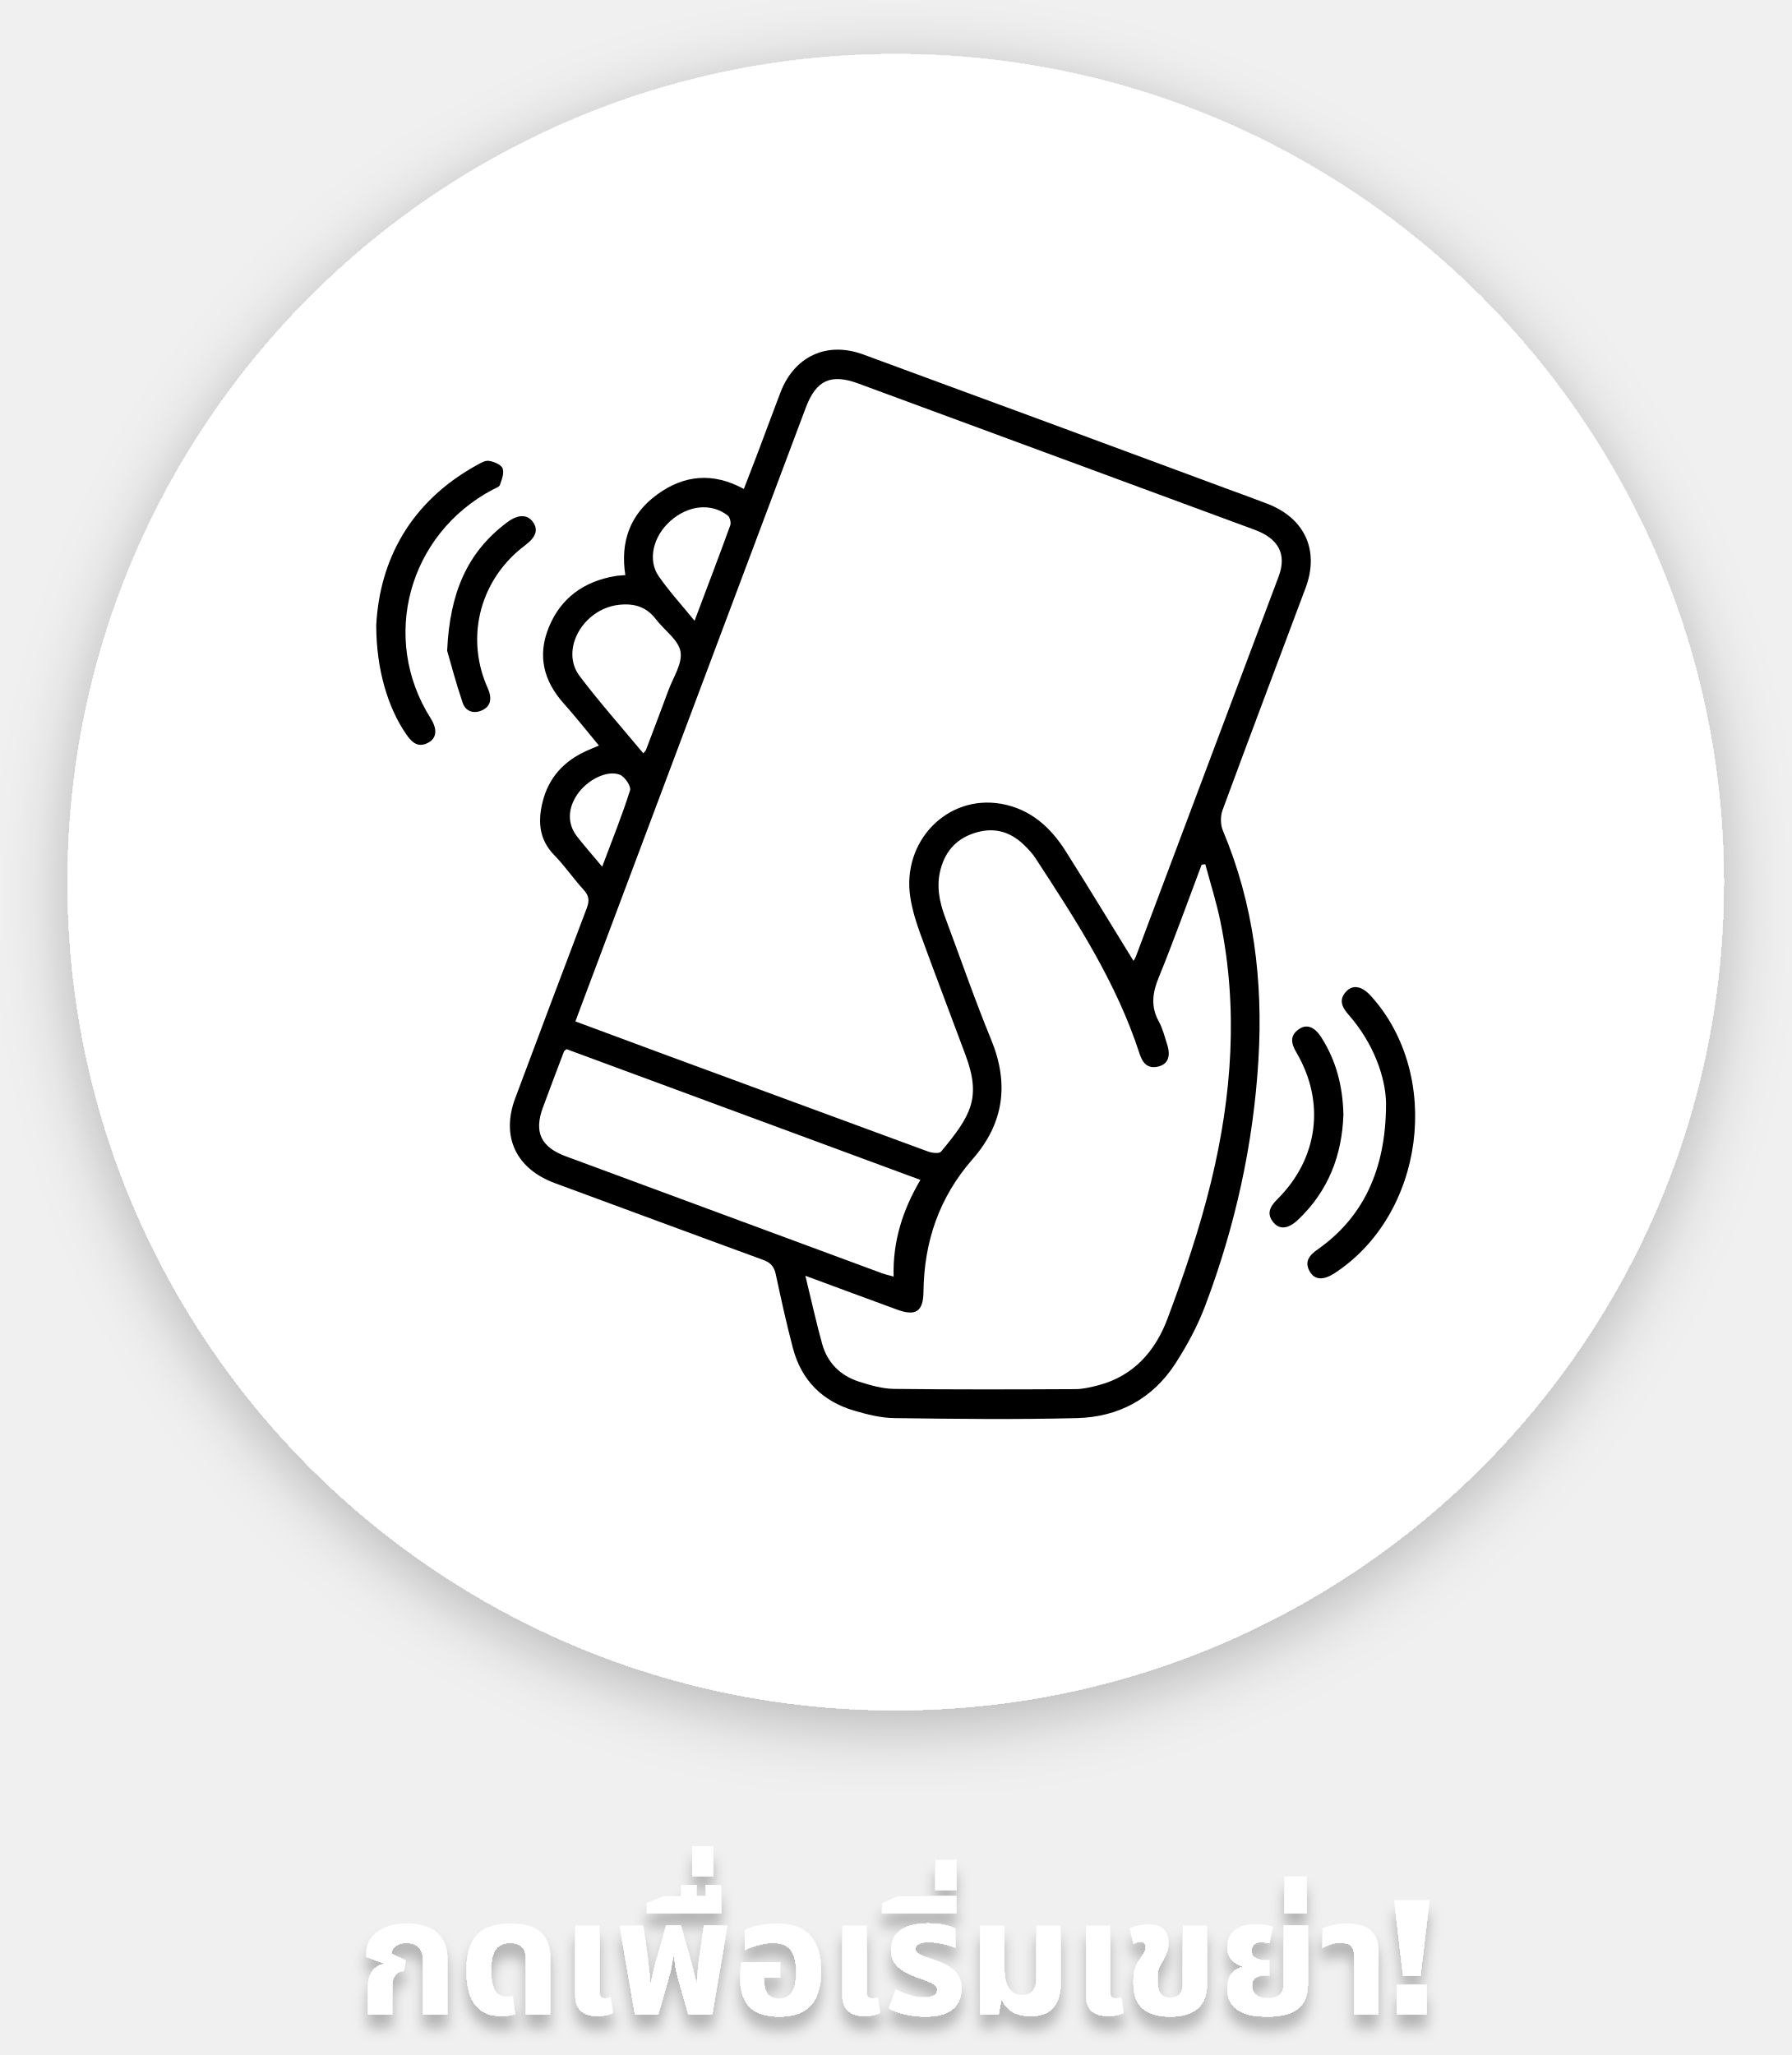
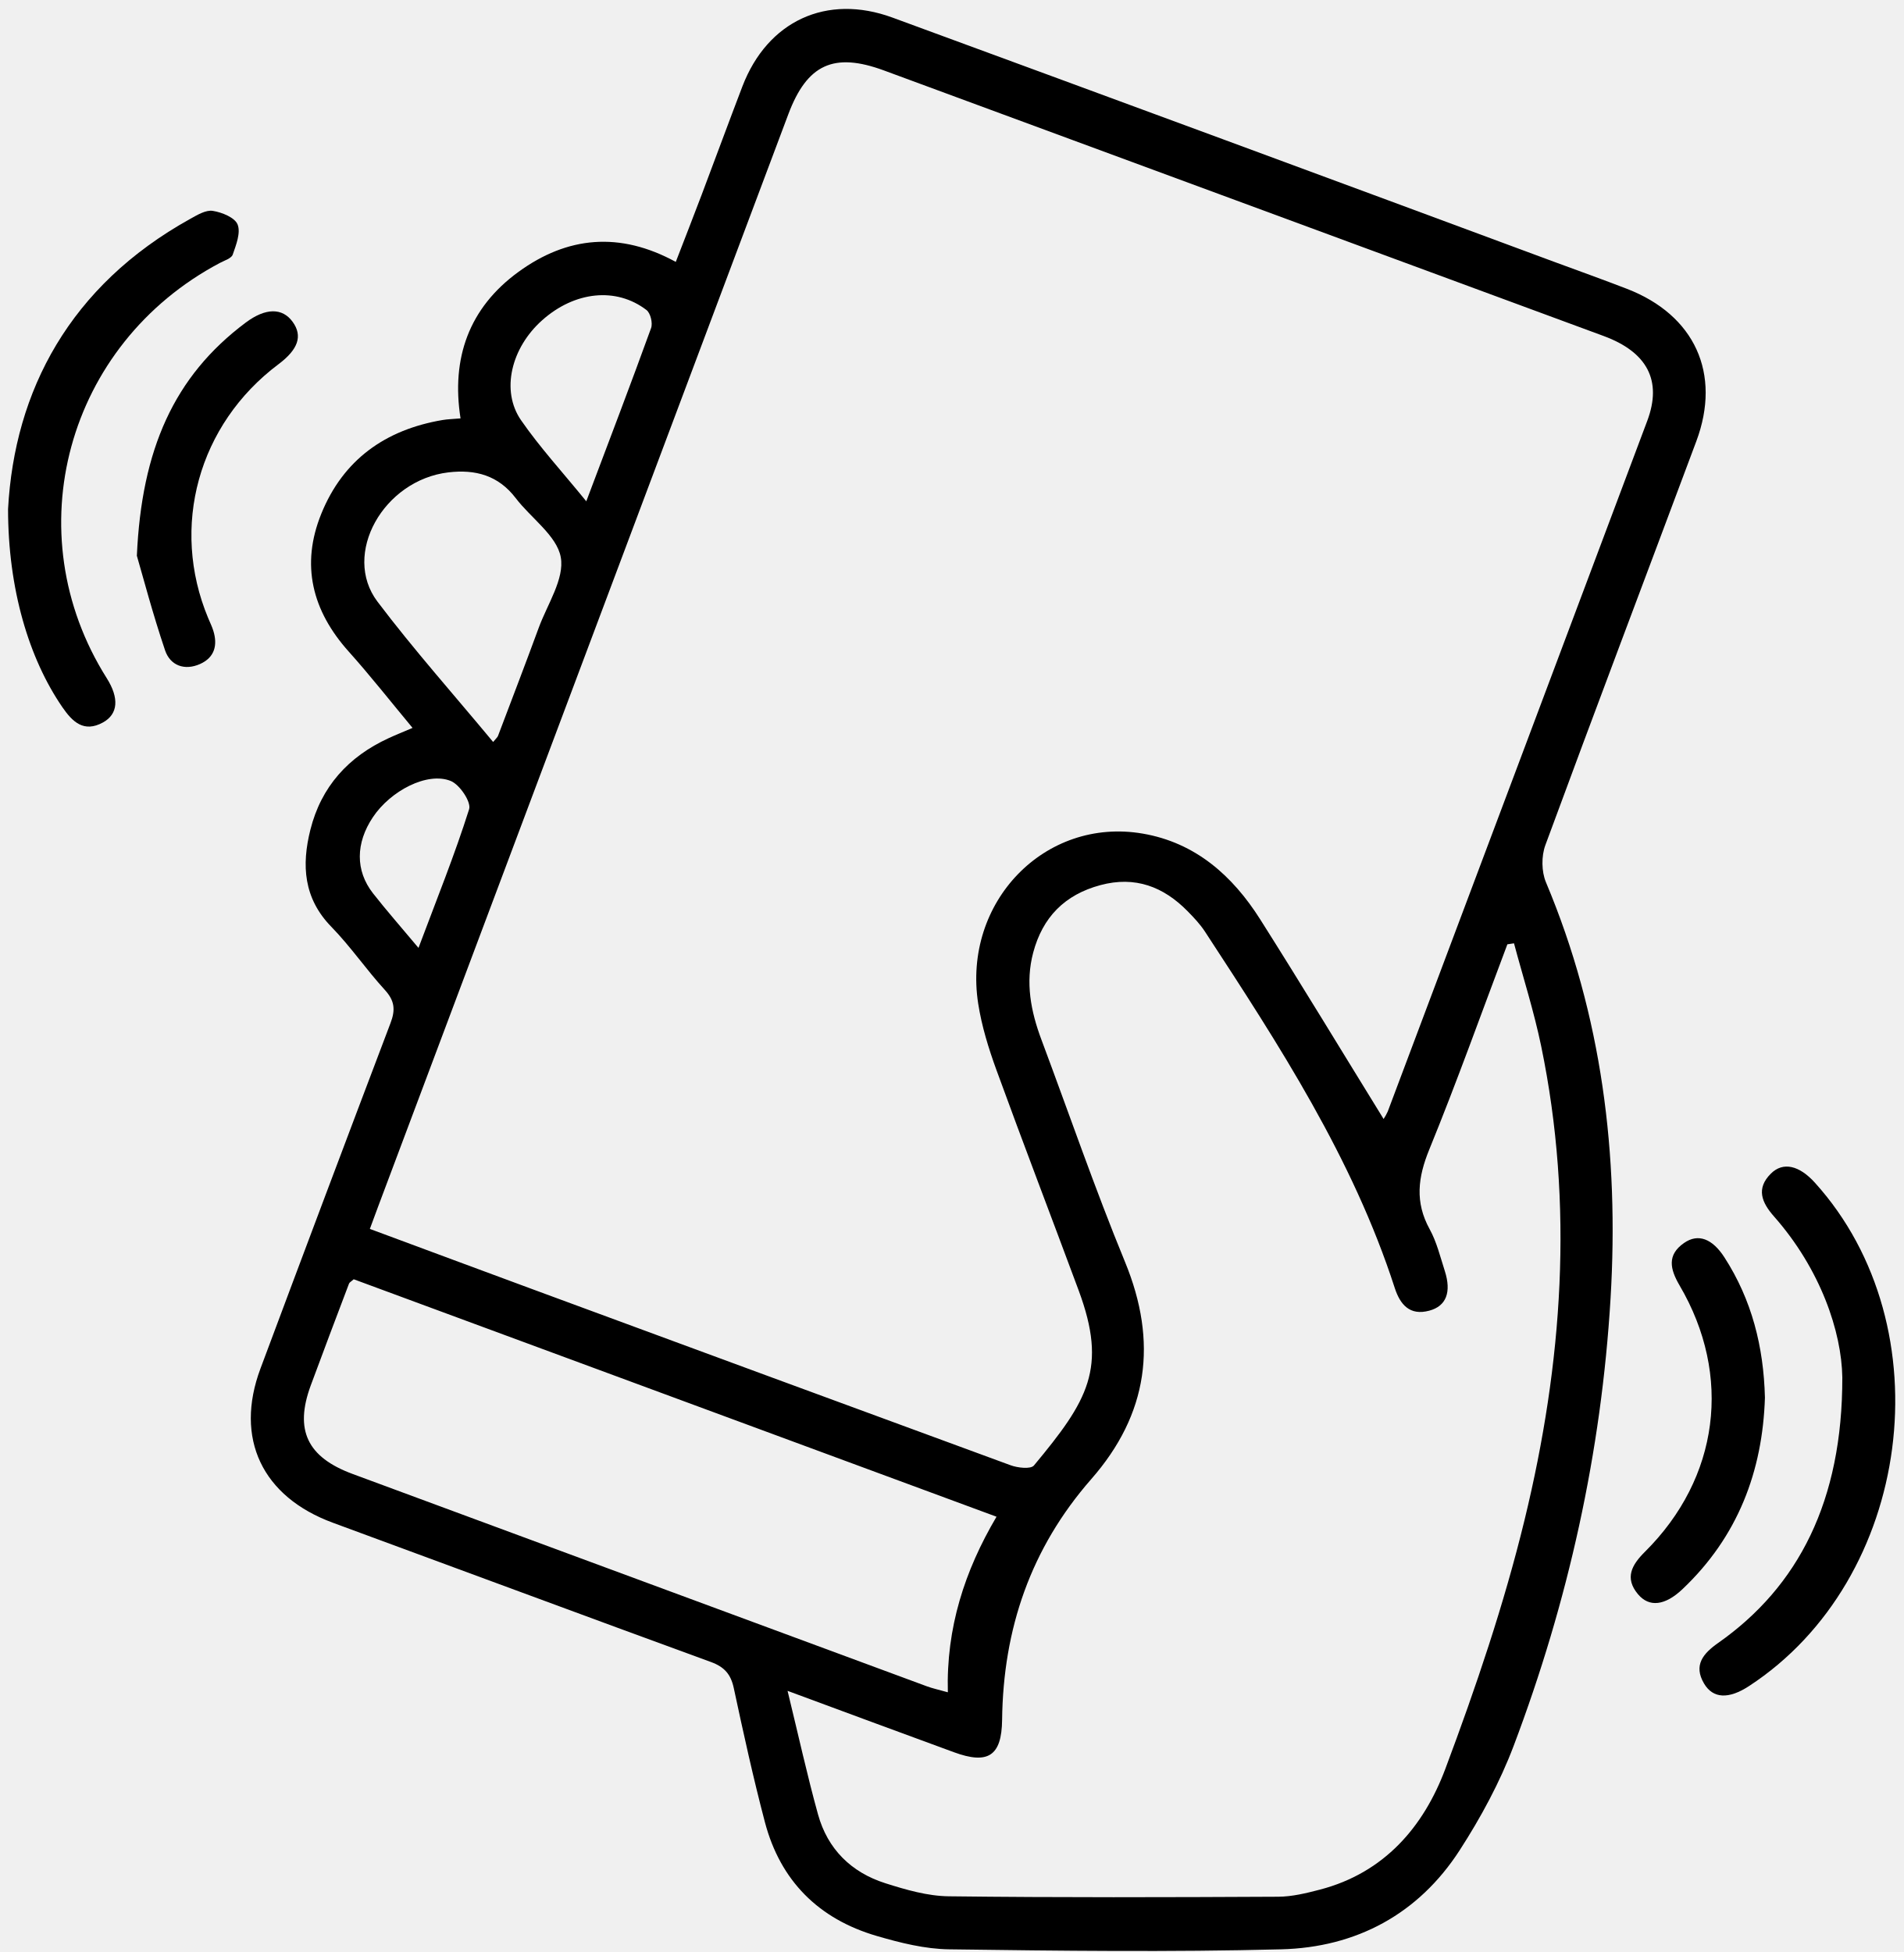
- <svg xmlns="http://www.w3.org/2000/svg" width="265" height="304" viewBox="0 0 265 304" fill="none">
-   <g filter="url(#filter0_d_211_1360)">
-     <circle cx="132.5" cy="130.5" r="122.5" fill="white" />
-     <g clip-path="url(#clip0_211_1360)">
-       <path d="M88.597 110.291C86.809 108.142 85.171 106.052 83.4 104.075C80.417 100.744 79.477 97.009 81.165 92.849C82.946 88.452 86.373 86.001 91.046 85.212C91.458 85.142 91.881 85.135 92.505 85.08C91.738 80.189 93.18 76.085 97.225 73.144C101.2 70.251 105.47 69.84 110.034 72.333C110.775 70.413 111.472 68.637 112.148 66.847C113.257 63.912 114.341 60.964 115.46 58.035C117.5 52.72 122.305 50.459 127.683 52.433C145.638 59.028 163.581 65.652 181.511 72.307C183.504 73.043 185.507 73.759 187.488 74.525C193.016 76.659 195.202 81.429 193.143 86.945C189.047 97.911 184.895 108.857 180.849 119.843C180.52 120.737 180.531 121.991 180.898 122.864C185.469 133.734 186.853 145.065 186.161 156.733C185.412 169.297 182.713 181.453 178.267 193.211C177.145 196.177 175.598 199.041 173.87 201.714C170.515 206.907 165.459 209.628 159.327 209.782C150.323 210.009 141.309 209.903 132.301 209.782C130.328 209.757 128.318 209.254 126.406 208.695C121.662 207.311 118.551 204.193 117.295 199.434C116.342 195.818 115.541 192.162 114.758 188.506C114.517 187.379 113.996 186.779 112.894 186.377C102.627 182.629 92.385 178.816 82.129 175.042C76.349 172.923 74.084 168.17 76.212 162.474C79.716 153.09 83.245 143.715 86.798 134.348C87.224 133.236 87.134 132.5 86.331 131.624C84.821 129.969 83.547 128.096 81.986 126.495C79.711 124.163 79.553 121.467 80.277 118.585C81.154 115.083 83.366 112.635 86.652 111.126C87.238 110.855 87.841 110.616 88.597 110.291ZM167.677 142.147C167.806 141.951 167.919 141.746 168.016 141.533C175.068 122.784 182.113 104.031 189.151 85.273C190.379 81.993 189.139 79.678 185.602 78.371C166.066 71.156 146.529 63.945 126.991 56.74C122.903 55.231 120.727 56.236 119.199 60.305C108.062 89.965 96.927 119.623 85.793 149.282C85.573 149.87 85.354 150.46 85.12 151.101C89.73 152.812 94.11 154.442 98.496 156.061C111.421 160.833 124.352 165.596 137.29 170.349C137.872 170.566 138.935 170.685 139.199 170.373C143.616 165.063 145.191 162.444 142.845 156.118C140.622 150.121 138.329 144.149 136.141 138.139C135.505 136.391 134.946 134.578 134.661 132.746C133.376 124.485 140.096 117.534 148.059 118.901C152.363 119.64 155.38 122.336 157.623 125.88C161.017 131.239 164.297 136.669 167.677 142.147ZM119.137 188.728C120.028 192.38 120.736 195.614 121.619 198.8C122.398 201.614 124.322 203.519 127.107 204.401C128.773 204.93 130.533 205.443 132.261 205.463C141.203 205.572 150.147 205.542 159.09 205.498C160.225 205.493 161.381 205.209 162.489 204.92C167.742 203.55 170.94 199.79 172.702 195.089C175.192 188.443 177.489 181.674 179.16 174.789C182.249 162.071 183.193 149.163 180.507 136.201C179.922 133.382 179.041 130.623 178.296 127.837L177.756 127.919C175.652 133.496 173.649 139.115 171.397 144.631C170.469 146.902 170.215 148.921 171.428 151.124C172.003 152.167 172.289 153.373 172.659 154.52C173.214 156.251 172.782 157.389 171.401 157.759C169.799 158.194 169.02 157.253 168.585 155.911C165.163 145.332 159.156 136.105 153.132 126.889C152.739 126.286 152.231 125.747 151.723 125.23C149.756 123.224 147.447 122.336 144.614 123.097C141.7 123.88 139.907 125.718 139.142 128.59C138.492 131.033 138.946 133.372 139.806 135.674C142.068 141.72 144.167 147.831 146.621 153.798C149.307 160.333 148.509 166.19 143.865 171.486C138.931 177.121 136.696 183.692 136.609 191.09C136.575 194.047 135.449 194.743 132.683 193.726C128.299 192.122 123.922 190.498 119.137 188.728ZM83.806 155.202C83.594 155.392 83.462 155.455 83.424 155.553C82.379 158.315 81.329 161.077 80.307 163.848C78.968 167.483 80.016 169.692 83.712 171.06C99.297 176.828 114.884 182.593 130.472 188.355C130.958 188.535 131.47 188.642 132.19 188.845C132.052 183.597 133.551 178.96 136.154 174.544L83.806 155.202ZM95.16 111.438C95.409 111.134 95.515 111.052 95.555 110.945C96.666 108.011 97.79 105.087 98.87 102.141C99.574 100.222 100.984 98.146 100.668 96.391C100.352 94.635 98.242 93.206 96.999 91.574C95.589 89.726 93.727 89.216 91.517 89.477C86.232 90.102 82.818 96.146 85.743 100.011C88.694 103.915 91.959 107.58 95.16 111.438ZM102.746 91.833C104.62 86.86 106.364 82.305 108.023 77.724C108.17 77.315 107.975 76.502 107.647 76.252C105.174 74.36 101.793 74.73 99.153 77.085C96.631 79.329 95.772 82.822 97.429 85.223C98.96 87.44 100.804 89.445 102.746 91.833ZM89.081 128.211C90.569 124.243 92.033 120.624 93.204 116.914C93.389 116.328 92.436 114.903 91.7 114.61C89.798 113.849 86.806 115.409 85.366 117.566C83.96 119.673 83.931 121.914 85.374 123.762C86.484 125.177 87.676 126.531 89.081 128.211Z" fill="black" />
-       <path d="M205.034 163.196C204.977 159.5 203.28 154.402 199.465 150.079C198.467 148.947 197.992 147.81 199.221 146.592C200.207 145.614 201.523 145.92 202.805 147.341C213.43 159.104 210.733 179.666 197.426 188.345C195.79 189.412 194.508 189.373 193.776 188.137C192.891 186.644 193.694 185.69 194.92 184.828C201.466 180.232 205.049 173.251 205.034 163.196Z" fill="black" />
-       <path d="M55.656 92.471C56.176 82.831 60.683 74.271 70.491 68.829C71.063 68.511 71.763 68.085 72.33 68.177C73.074 68.293 74.124 68.72 74.349 69.286C74.617 69.958 74.228 70.946 73.954 71.739C73.844 72.046 73.286 72.216 72.912 72.414C60.413 79.024 56.217 94.4 63.693 106.242C64.712 107.858 64.629 109.164 63.383 109.849C61.829 110.701 60.899 109.798 60.077 108.601C57.349 104.627 55.66 98.978 55.656 92.471Z" fill="black" />
-       <path d="M198.731 164.845C198.541 170.843 196.526 176.175 192.011 180.449C190.597 181.787 189.307 181.948 188.392 180.855C187.285 179.534 187.888 178.464 188.957 177.403C195.007 171.394 196.096 163.055 191.779 155.703C191.012 154.388 190.731 153.226 192.15 152.243C193.293 151.45 194.452 151.892 195.439 153.429C197.659 156.878 198.628 160.686 198.731 164.845Z" fill="black" />
-       <path d="M66.146 96.269C66.531 87.626 69.162 81.654 75.006 77.28C76.635 76.061 78.001 76.064 78.832 77.215C79.664 78.366 79.288 79.462 77.668 80.676C71.152 85.567 68.849 93.905 71.956 101.354C72.095 101.688 72.257 102.014 72.366 102.357C72.74 103.543 72.483 104.553 71.295 105.085C70.026 105.652 68.861 105.206 68.444 103.976C67.432 100.983 66.629 97.921 66.146 96.269Z" fill="black" />
-     </g>
-   </g>
-   <g filter="url(#filter1_d_211_1360)">
-     <path d="M54.431 298V293.992C54.431 292.984 54.631 292.208 55.031 291.664C55.431 291.12 55.999 290.736 56.735 290.512L56.759 290.416L54.191 289.48V288.856C54.191 288.072 54.423 287.352 54.887 286.696C55.351 286.04 56.031 285.52 56.927 285.136C57.839 284.736 58.943 284.536 60.239 284.536C61.455 284.536 62.503 284.728 63.383 285.112C64.263 285.48 64.943 286.04 65.423 286.792C65.919 287.528 66.167 288.464 66.167 289.6V298H62.567V289.816C62.567 289.016 62.351 288.416 61.919 288.016C61.503 287.616 60.911 287.416 60.143 287.416C59.407 287.416 58.855 287.576 58.487 287.896C58.119 288.2 57.919 288.576 57.887 289.024L60.023 290.008L59.759 291.568C59.183 291.6 58.751 291.808 58.463 292.192C58.175 292.576 58.031 293.096 58.031 293.752V298H54.431ZM74.256 298.24C72.96 298.24 71.928 297.96 71.16 297.4C70.392 296.824 69.84 296.04 69.504 295.048C69.168 294.04 69 292.888 69 291.592C69 290.2 69.152 289.048 69.456 288.136C69.776 287.208 70.224 286.488 70.8 285.976C71.376 285.448 72.056 285.08 72.84 284.872C73.64 284.648 74.512 284.536 75.456 284.536C76.896 284.536 78.048 284.736 78.912 285.136C79.776 285.536 80.4 286.104 80.784 286.84C81.184 287.576 81.384 288.44 81.384 289.432V298H77.784V289.72C77.784 288.968 77.6 288.4 77.232 288.016C76.88 287.616 76.288 287.416 75.456 287.416C74.896 287.416 74.4 287.536 73.968 287.776C73.552 288 73.224 288.408 72.984 289C72.76 289.592 72.648 290.44 72.648 291.544C72.648 292.296 72.72 292.96 72.864 293.536C73.008 294.112 73.24 294.56 73.56 294.88C73.896 295.2 74.344 295.36 74.904 295.36C75.08 295.36 75.248 295.352 75.408 295.336C75.584 295.304 75.736 295.272 75.864 295.24L76.2 297.928C75.944 298.04 75.632 298.12 75.264 298.168C74.912 298.216 74.576 298.24 74.256 298.24ZM88.435 298.24C87.715 298.24 87.107 298.128 86.611 297.904C86.115 297.68 85.739 297.344 85.483 296.896C85.227 296.432 85.099 295.856 85.099 295.168V284.848H88.699V294.736C88.699 295.04 88.763 295.264 88.891 295.408C89.035 295.552 89.251 295.624 89.539 295.624C89.667 295.624 89.803 295.608 89.947 295.576C90.091 295.544 90.227 295.504 90.355 295.456L90.691 297.76C90.387 297.92 90.043 298.04 89.659 298.12C89.275 298.2 88.867 298.24 88.435 298.24ZM93.934 298L91.654 284.848H95.158L95.806 289.48C95.854 289.864 95.91 290.392 95.974 291.064C96.054 291.72 96.126 292.488 96.19 293.368H96.262C96.406 292.776 96.534 292.24 96.646 291.76C96.758 291.264 96.862 290.824 96.958 290.44C97.07 290.04 97.166 289.696 97.246 289.408L98.542 284.848H100.726L102.022 289.408C102.102 289.696 102.19 290.04 102.286 290.44C102.398 290.824 102.51 291.264 102.622 291.76C102.75 292.24 102.878 292.776 103.006 293.368H103.078C103.158 292.488 103.222 291.72 103.27 291.064C103.334 290.392 103.398 289.864 103.462 289.48L104.134 284.848H107.614L105.358 298H101.83L100.318 292.648C100.158 292.024 100.03 291.456 99.934 290.944C99.854 290.416 99.774 289.88 99.694 289.336H99.598C99.534 289.704 99.47 290.056 99.406 290.392C99.358 290.728 99.294 291.08 99.214 291.448C99.134 291.8 99.03 292.2 98.902 292.648L97.366 298H93.934ZM95.695 283.024V281.512L98.119 280.504H106.687V283.024H95.695ZM100.735 281.56V278.848H103.015V281.56H100.735ZM104.431 281.56V278.848H106.687V281.56H104.431ZM102.395 277.576V273.112H105.515V277.576H102.395ZM115.26 298.312C113.308 298.312 111.86 297.84 110.916 296.896C109.972 295.936 109.5 294.52 109.5 292.648C109.5 292.328 109.508 291.944 109.524 291.496C109.556 291.032 109.596 290.624 109.644 290.272H115.404V292.552H113.028V292.888C113.028 293.528 113.108 294.056 113.268 294.472C113.428 294.872 113.668 295.168 113.988 295.36C114.324 295.552 114.74 295.648 115.236 295.648C115.78 295.648 116.236 295.528 116.604 295.288C116.988 295.048 117.276 294.64 117.468 294.064C117.676 293.488 117.78 292.696 117.78 291.688C117.78 290.744 117.668 289.96 117.444 289.336C117.236 288.696 116.876 288.216 116.364 287.896C115.868 287.576 115.18 287.416 114.3 287.416C113.82 287.416 113.324 287.472 112.812 287.584C112.3 287.68 111.812 287.808 111.348 287.968C110.9 288.128 110.508 288.304 110.172 288.496V285.496C110.524 285.304 110.956 285.136 111.468 284.992C111.996 284.848 112.564 284.736 113.172 284.656C113.78 284.576 114.38 284.536 114.972 284.536C116.524 284.536 117.772 284.824 118.716 285.4C119.676 285.96 120.372 286.76 120.804 287.8C121.252 288.84 121.476 290.072 121.476 291.496C121.476 292.952 121.26 294.192 120.828 295.216C120.412 296.224 119.748 296.992 118.836 297.52C117.924 298.048 116.732 298.312 115.26 298.312ZM127.95 298.24C127.23 298.24 126.622 298.128 126.126 297.904C125.63 297.68 125.254 297.344 124.998 296.896C124.742 296.432 124.614 295.856 124.614 295.168V284.848H128.214V294.736C128.214 295.04 128.278 295.264 128.406 295.408C128.55 295.552 128.766 295.624 129.054 295.624C129.182 295.624 129.318 295.608 129.462 295.576C129.606 295.544 129.742 295.504 129.87 295.456L130.206 297.76C129.902 297.92 129.558 298.04 129.174 298.12C128.79 298.2 128.382 298.24 127.95 298.24ZM136.852 298.312C135.908 298.312 134.956 298.208 133.996 298C133.052 297.792 132.212 297.496 131.476 297.112L132.484 294.256C132.804 294.432 133.188 294.616 133.636 294.808C134.084 295 134.572 295.16 135.1 295.288C135.628 295.416 136.164 295.48 136.708 295.48C137.348 295.48 137.828 295.392 138.148 295.216C138.484 295.024 138.652 294.736 138.652 294.352C138.652 294.064 138.54 293.832 138.316 293.656C138.108 293.464 137.796 293.288 137.38 293.128C136.964 292.952 136.468 292.768 135.892 292.576C135.044 292.272 134.316 291.944 133.708 291.592C133.1 291.24 132.628 290.808 132.292 290.296C131.972 289.784 131.812 289.144 131.812 288.376C131.812 287.496 132.036 286.776 132.484 286.216C132.932 285.656 133.564 285.24 134.38 284.968C135.196 284.68 136.148 284.536 137.236 284.536C138.132 284.536 138.94 284.608 139.66 284.752C140.38 284.896 140.94 285.08 141.34 285.304V288.136C141.068 288.008 140.708 287.88 140.26 287.752C139.828 287.624 139.356 287.52 138.844 287.44C138.348 287.344 137.868 287.296 137.404 287.296C136.748 287.296 136.252 287.384 135.916 287.56C135.58 287.736 135.412 287.984 135.412 288.304C135.412 288.56 135.524 288.776 135.748 288.952C135.988 289.128 136.332 289.296 136.78 289.456C137.228 289.6 137.764 289.784 138.388 290.008C139.22 290.296 139.924 290.616 140.5 290.968C141.076 291.32 141.508 291.752 141.796 292.264C142.1 292.776 142.252 293.408 142.252 294.16C142.252 294.88 142.084 295.56 141.748 296.2C141.428 296.824 140.876 297.336 140.092 297.736C139.308 298.12 138.228 298.312 136.852 298.312ZM130.475 283.024V281.512L132.899 280.504H141.467V283.024H130.475ZM138.371 279.576V275.112H141.491V279.576H138.371ZM152.514 298.24C151.378 298.24 150.458 298.024 149.754 297.592C149.066 297.16 148.578 296.608 148.29 295.936H148.098L147.714 298H144.978V284.848H148.578V291.136C148.578 292.048 148.682 292.8 148.89 293.392C149.098 293.968 149.402 294.4 149.802 294.688C150.202 294.976 150.682 295.12 151.242 295.12C151.914 295.12 152.426 294.92 152.778 294.52C153.13 294.12 153.306 293.48 153.306 292.6V284.848H156.906V293.392C156.906 294.432 156.738 295.312 156.402 296.032C156.082 296.752 155.594 297.304 154.938 297.688C154.282 298.056 153.474 298.24 152.514 298.24ZM163.974 298.24C163.254 298.24 162.646 298.128 162.15 297.904C161.654 297.68 161.278 297.344 161.022 296.896C160.766 296.432 160.638 295.856 160.638 295.168V284.848H164.238V294.736C164.238 295.04 164.302 295.264 164.43 295.408C164.574 295.552 164.79 295.624 165.078 295.624C165.206 295.624 165.342 295.608 165.486 295.576C165.63 295.544 165.766 295.504 165.894 295.456L166.23 297.76C165.926 297.92 165.582 298.04 165.198 298.12C164.814 298.2 164.406 298.24 163.974 298.24ZM173.107 298.312C171.315 298.312 169.963 297.912 169.051 297.112C168.139 296.312 167.683 295.144 167.683 293.608V292.648C167.683 291.992 167.771 291.456 167.947 291.04C168.123 290.608 168.339 290.216 168.595 289.864C168.851 289.512 169.059 289.2 169.219 288.928C169.395 288.64 169.483 288.344 169.483 288.04C169.483 287.752 169.411 287.552 169.267 287.44C169.139 287.312 168.963 287.248 168.739 287.248C168.579 287.248 168.411 287.272 168.235 287.32C168.075 287.368 167.891 287.44 167.683 287.536L167.107 285.28C167.555 285.04 168.035 284.88 168.547 284.8C169.075 284.704 169.539 284.656 169.939 284.656C170.643 284.656 171.203 284.768 171.619 284.992C172.051 285.216 172.363 285.536 172.555 285.952C172.747 286.368 172.843 286.864 172.843 287.44C172.843 287.936 172.771 288.376 172.627 288.76C172.483 289.128 172.299 289.512 172.075 289.912C171.867 290.28 171.675 290.624 171.499 290.944C171.339 291.264 171.259 291.728 171.259 292.336V293.296C171.259 293.808 171.331 294.232 171.475 294.568C171.635 294.888 171.851 295.128 172.123 295.288C172.411 295.432 172.747 295.504 173.131 295.504C173.755 295.504 174.219 295.328 174.523 294.976C174.827 294.608 174.979 294.088 174.979 293.416V284.848H178.555V293.512C178.555 295.096 178.091 296.296 177.163 297.112C176.235 297.912 174.883 298.312 173.107 298.312ZM187.478 298.312C186.038 298.312 184.886 298.144 184.022 297.808C183.158 297.456 182.526 296.968 182.126 296.344C181.742 295.72 181.55 295 181.55 294.184C181.55 293.48 181.654 292.912 181.862 292.48C182.086 292.048 182.366 291.72 182.702 291.496C183.054 291.256 183.406 291.096 183.758 291.016V290.872C183.39 290.744 183.038 290.568 182.702 290.344C182.366 290.12 182.086 289.816 181.862 289.432C181.654 289.048 181.55 288.568 181.55 287.992C181.55 287.4 181.686 286.848 181.958 286.336C182.246 285.824 182.702 285.416 183.326 285.112C183.95 284.792 184.774 284.632 185.798 284.632C186.294 284.632 186.774 284.672 187.238 284.752C187.702 284.816 188.062 284.912 188.318 285.04L187.766 287.464C187.638 287.432 187.462 287.4 187.238 287.368C187.03 287.32 186.814 287.296 186.59 287.296C186.094 287.296 185.726 287.416 185.486 287.656C185.246 287.88 185.126 288.176 185.126 288.544C185.126 288.928 185.23 289.224 185.438 289.432C185.646 289.64 185.91 289.784 186.23 289.864C186.566 289.944 186.91 289.984 187.262 289.984H187.766V292.216H187.262C186.574 292.216 186.054 292.336 185.702 292.576C185.366 292.816 185.198 293.208 185.198 293.752C185.198 294.04 185.262 294.328 185.39 294.616C185.534 294.888 185.774 295.12 186.11 295.312C186.446 295.488 186.926 295.576 187.55 295.576C188.142 295.576 188.606 295.488 188.942 295.312C189.278 295.136 189.518 294.904 189.662 294.616C189.806 294.312 189.878 293.976 189.878 293.608V284.848H193.478V293.488C193.478 295.136 192.99 296.352 192.014 297.136C191.054 297.92 189.542 298.312 187.478 298.312ZM189.996 283.024V277.576H193.308V283.024H189.996ZM200.32 298V289.312C200.32 288.64 200.16 288.152 199.84 287.848C199.536 287.544 199.032 287.392 198.328 287.392C197.8 287.392 197.312 287.464 196.864 287.608C196.432 287.752 196.024 287.928 195.64 288.136V285.256C195.992 285.096 196.488 284.936 197.128 284.776C197.768 284.616 198.52 284.536 199.384 284.536C200.264 284.536 201.04 284.664 201.712 284.92C202.4 285.176 202.936 285.608 203.32 286.216C203.72 286.808 203.92 287.624 203.92 288.664V298H200.32ZM207.558 292.288L206.238 281.08H211.47L210.126 292.288H207.558ZM206.622 298V293.632H211.062V298H206.622Z" fill="white" />
+ <svg xmlns="http://www.w3.org/2000/svg" width="155" height="159" viewBox="0 0 155 159" fill="none">
+   <g clip-path="url(#clip0_365_19)">
+     <path d="M33.597 59.291C31.809 57.142 30.171 55.052 28.4 53.075C25.417 49.744 24.477 46.009 26.165 41.849C27.946 37.452 31.373 35.001 36.046 34.212C36.458 34.142 36.881 34.135 37.505 34.08C36.738 29.189 38.181 25.085 42.225 22.144C46.2 19.252 50.47 18.84 55.034 21.333C55.775 19.413 56.472 17.637 57.148 15.847C58.257 12.912 59.34 9.964 60.46 7.035C62.5 1.72 67.305 -0.541 72.683 1.433C90.638 8.028 108.581 14.652 126.511 21.307C128.504 22.043 130.507 22.759 132.488 23.524C138.016 25.659 140.202 30.429 138.143 35.944C134.047 46.911 129.895 57.857 125.849 68.843C125.52 69.737 125.531 70.99 125.898 71.865C130.469 82.734 131.853 94.065 131.161 105.733C130.412 118.297 127.713 130.453 123.267 142.211C122.145 145.177 120.598 148.041 118.87 150.714C115.515 155.907 110.459 158.628 104.327 158.782C95.323 159.009 86.309 158.903 77.301 158.782C75.328 158.757 73.318 158.254 71.406 157.695C66.662 156.311 63.551 153.193 62.295 148.434C61.342 144.818 60.541 141.162 59.758 137.506C59.517 136.379 58.996 135.779 57.894 135.377C47.627 131.629 37.385 127.816 27.128 124.042C21.349 121.923 19.084 117.17 21.212 111.474C24.716 102.09 28.245 92.715 31.798 83.347C32.224 82.236 32.134 81.5 31.331 80.624C29.821 78.969 28.547 77.096 26.986 75.495C24.711 73.163 24.553 70.467 25.277 67.585C26.154 64.083 28.366 61.635 31.652 60.126C32.238 59.855 32.841 59.616 33.597 59.291ZM112.677 91.147C112.806 90.951 112.919 90.746 113.016 90.533C120.068 71.784 127.113 53.031 134.151 34.273C135.379 30.993 134.139 28.678 130.602 27.371C111.066 20.156 91.529 12.945 71.991 5.74C67.903 4.231 65.727 5.236 64.199 9.305C53.062 38.965 41.927 68.623 30.793 98.282C30.573 98.87 30.354 99.46 30.12 100.101C34.73 101.812 39.11 103.442 43.496 105.061C56.421 109.833 69.352 114.596 82.29 119.349C82.872 119.566 83.935 119.685 84.199 119.373C88.616 114.063 90.191 111.444 87.846 105.118C85.622 99.121 83.329 93.149 81.141 87.139C80.505 85.391 79.946 83.578 79.661 81.746C78.376 73.485 85.096 66.534 93.059 67.901C97.362 68.64 100.38 71.336 102.623 74.88C106.017 80.239 109.297 85.669 112.677 91.147ZM64.137 137.728C65.028 141.38 65.736 144.614 66.619 147.8C67.398 150.614 69.322 152.519 72.107 153.401C73.773 153.93 75.533 154.443 77.261 154.463C86.203 154.572 95.147 154.542 104.09 154.498C105.225 154.493 106.381 154.209 107.489 153.92C112.742 152.55 115.94 148.79 117.702 144.089C120.192 137.443 122.489 130.674 124.16 123.789C127.249 111.071 128.193 98.163 125.507 85.201C124.922 82.382 124.041 79.624 123.296 76.838L122.756 76.919C120.652 82.496 118.649 88.115 116.397 93.631C115.469 95.902 115.215 97.921 116.428 100.124C117.003 101.167 117.289 102.373 117.659 103.52C118.214 105.251 117.782 106.389 116.401 106.759C114.799 107.194 114.02 106.253 113.585 104.911C110.163 94.332 104.156 85.105 98.132 75.888C97.739 75.286 97.231 74.747 96.723 74.23C94.756 72.224 92.447 71.336 89.614 72.097C86.7 72.88 84.907 74.718 84.142 77.59C83.492 80.033 83.945 82.373 84.806 84.674C87.068 90.72 89.167 96.831 91.621 102.798C94.307 109.333 93.509 115.19 88.865 120.486C83.931 126.121 81.696 132.692 81.609 140.09C81.575 143.047 80.449 143.743 77.683 142.726C73.299 141.122 68.922 139.498 64.137 137.728ZM28.806 104.202C28.595 104.392 28.462 104.455 28.424 104.553C27.378 107.315 26.329 110.077 25.307 112.848C23.968 116.483 25.016 118.692 28.712 120.06C44.297 125.828 59.884 131.593 75.472 137.355C75.958 137.535 76.47 137.642 77.19 137.845C77.052 132.597 78.551 127.96 81.154 123.544L28.806 104.202ZM40.16 60.438C40.408 60.134 40.515 60.052 40.555 59.946C41.666 57.011 42.79 54.087 43.87 51.141C44.574 49.222 45.984 47.146 45.668 45.391C45.352 43.635 43.242 42.206 41.999 40.574C40.589 38.726 38.727 38.216 36.517 38.477C31.232 39.102 27.818 45.146 30.744 49.011C33.694 52.915 36.959 56.58 40.16 60.438ZM47.746 40.833C49.62 35.86 51.364 31.305 53.023 26.724C53.17 26.315 52.975 25.502 52.647 25.252C50.174 23.36 46.793 23.73 44.153 26.085C41.631 28.329 40.773 31.822 42.429 34.223C43.96 36.44 45.804 38.445 47.746 40.833ZM34.081 77.211C35.569 73.243 37.033 69.624 38.204 65.914C38.389 65.328 37.436 63.903 36.7 63.61C34.798 62.849 31.806 64.409 30.366 66.566C28.96 68.673 28.931 70.914 30.374 72.762C31.483 74.177 32.676 75.531 34.081 77.211Z" fill="black" />
+     <path d="M150.034 112.196C149.977 108.5 148.28 103.402 144.465 99.079C143.467 97.947 142.992 96.81 144.221 95.592C145.207 94.614 146.523 94.92 147.805 96.341C158.43 108.104 155.733 128.666 142.426 137.345C140.79 138.412 139.508 138.373 138.776 137.137C137.891 135.644 138.694 134.69 139.92 133.828C146.466 129.232 150.049 122.251 150.034 112.196Z" fill="black" />
+     <path d="M0.656 41.471C1.176 31.831 5.683 23.271 15.491 17.829C16.063 17.511 16.763 17.085 17.33 17.177C18.074 17.293 19.125 17.72 19.349 18.286C19.617 18.958 19.228 19.946 18.953 20.739C18.844 21.046 18.286 21.216 17.912 21.414C5.413 28.024 1.216 43.401 8.693 55.242C9.712 56.858 9.629 58.164 8.383 58.849C6.829 59.701 5.899 58.798 5.077 57.601C2.349 53.627 0.66 47.978 0.656 41.471Z" fill="black" />
+     <path d="M143.731 113.845C143.541 119.843 141.526 125.175 137.011 129.449C135.597 130.787 134.307 130.948 133.392 129.855C132.285 128.534 132.888 127.464 133.957 126.403C140.007 120.394 141.096 112.055 136.779 104.703C136.012 103.388 135.731 102.226 137.15 101.243C138.293 100.45 139.452 100.892 140.439 102.429C142.659 105.878 143.628 109.686 143.731 113.845Z" fill="black" />
+     <path d="M11.146 45.269C11.531 36.626 14.162 30.654 20.006 26.28C21.635 25.061 23.001 25.064 23.832 26.215C24.664 27.366 24.288 28.462 22.668 29.676C16.152 34.568 13.848 42.905 16.956 50.354C17.095 50.688 17.257 51.014 17.366 51.357C17.74 52.543 17.483 53.553 16.295 54.085C15.026 54.652 13.861 54.206 13.444 52.976C12.432 49.983 11.629 46.921 11.146 45.269Z" fill="black" />
  </g>
  <defs>
-     <filter id="filter0_d_211_1360" x="0" y="0" width="265" height="265" filterUnits="userSpaceOnUse" color-interpolation-filters="sRGB">
-       <feFlood flood-opacity="0" result="BackgroundImageFix" />
-       <feColorMatrix in="SourceAlpha" type="matrix" values="0 0 0 0 0 0 0 0 0 0 0 0 0 0 0 0 0 0 127 0" result="hardAlpha" />
-       <feOffset dy="2" />
-       <feGaussianBlur stdDeviation="5" />
-       <feComposite in2="hardAlpha" operator="out" />
-       <feColorMatrix type="matrix" values="0 0 0 0 0 0 0 0 0 0 0 0 0 0 0 0 0 0 0.25 0" />
-       <feBlend mode="normal" in2="BackgroundImageFix" result="effect1_dropShadow_211_1360" />
-       <feBlend mode="normal" in="SourceGraphic" in2="effect1_dropShadow_211_1360" result="shape" />
-     </filter>
-     <filter id="filter1_d_211_1360" x="52.191" y="273.112" width="161.279" height="29.199" filterUnits="userSpaceOnUse" color-interpolation-filters="sRGB">
-       <feFlood flood-opacity="0" result="BackgroundImageFix" />
-       <feColorMatrix in="SourceAlpha" type="matrix" values="0 0 0 0 0 0 0 0 0 0 0 0 0 0 0 0 0 0 127 0" result="hardAlpha" />
-       <feOffset dy="2" />
-       <feGaussianBlur stdDeviation="1" />
-       <feComposite in2="hardAlpha" operator="out" />
-       <feColorMatrix type="matrix" values="0 0 0 0 0 0 0 0 0 0 0 0 0 0 0 0 0 0 0.25 0" />
-       <feBlend mode="normal" in2="BackgroundImageFix" result="effect1_dropShadow_211_1360" />
-       <feBlend mode="normal" in="SourceGraphic" in2="effect1_dropShadow_211_1360" result="shape" />
-     </filter>
-     <clipPath id="clip0_211_1360">
-       <rect width="153.688" height="158.189" fill="white" transform="translate(55.6562 51.7266)" />
+     <clipPath id="clip0_365_19">
+       <rect width="153.688" height="158.189" fill="white" transform="translate(0.65625 0.726562)" />
    </clipPath>
  </defs>
</svg>
